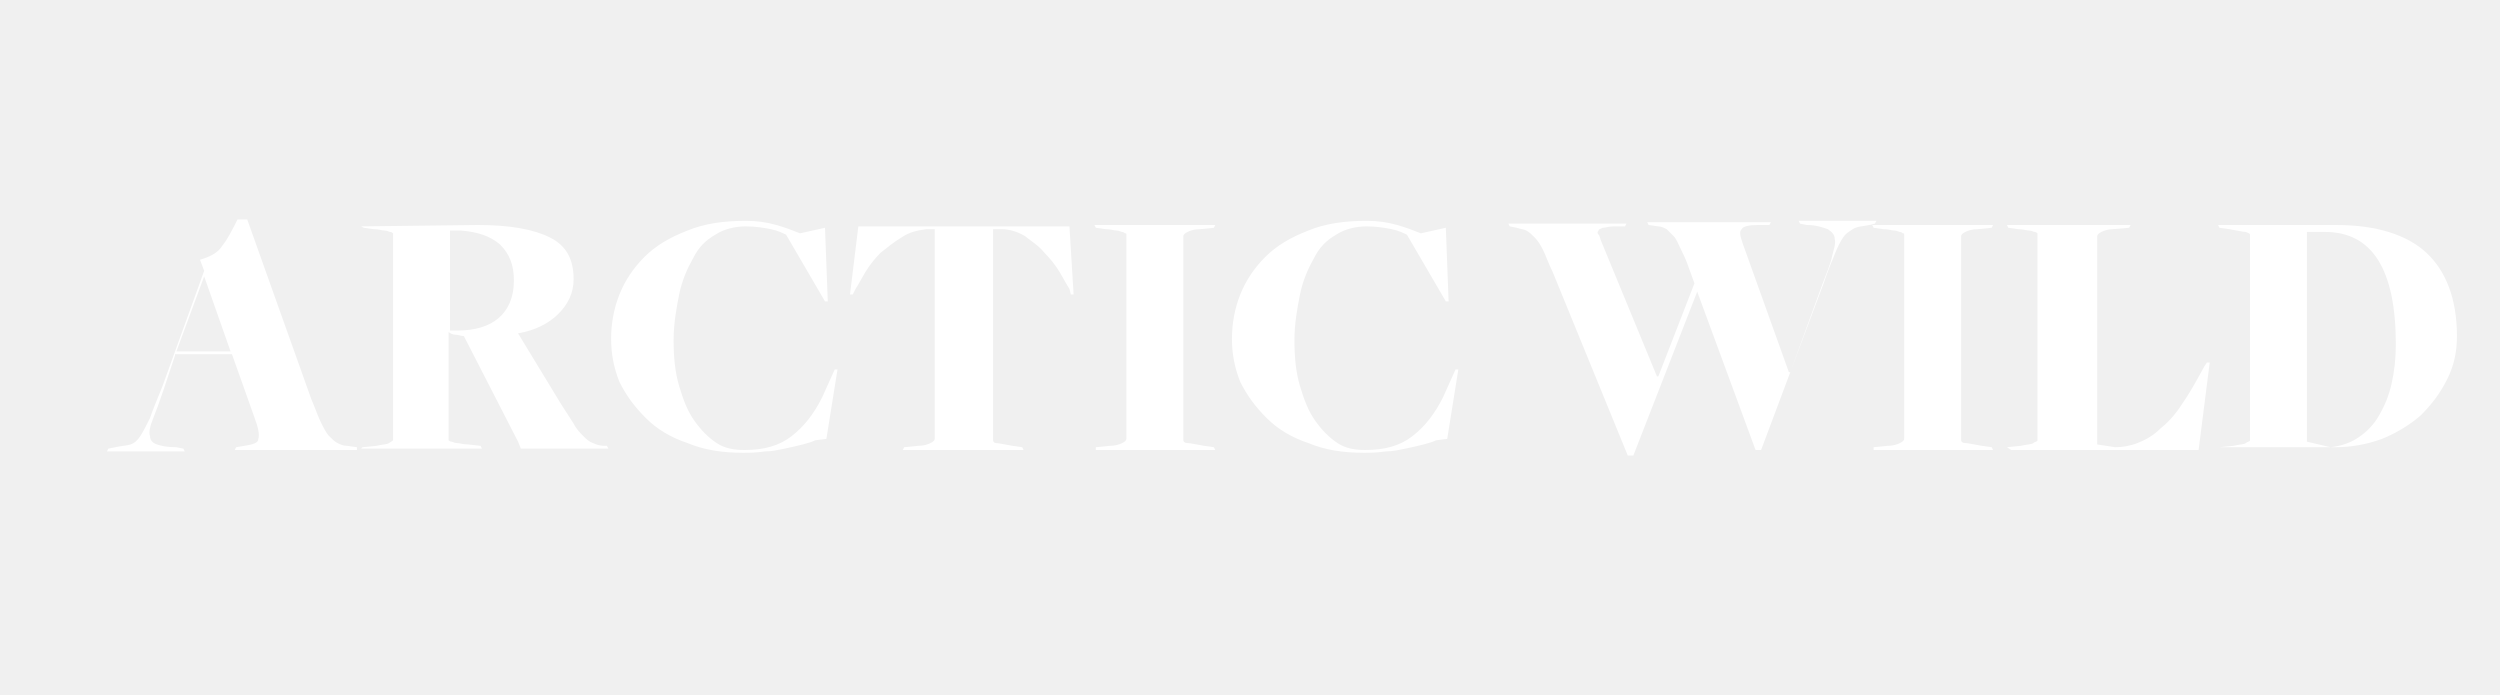
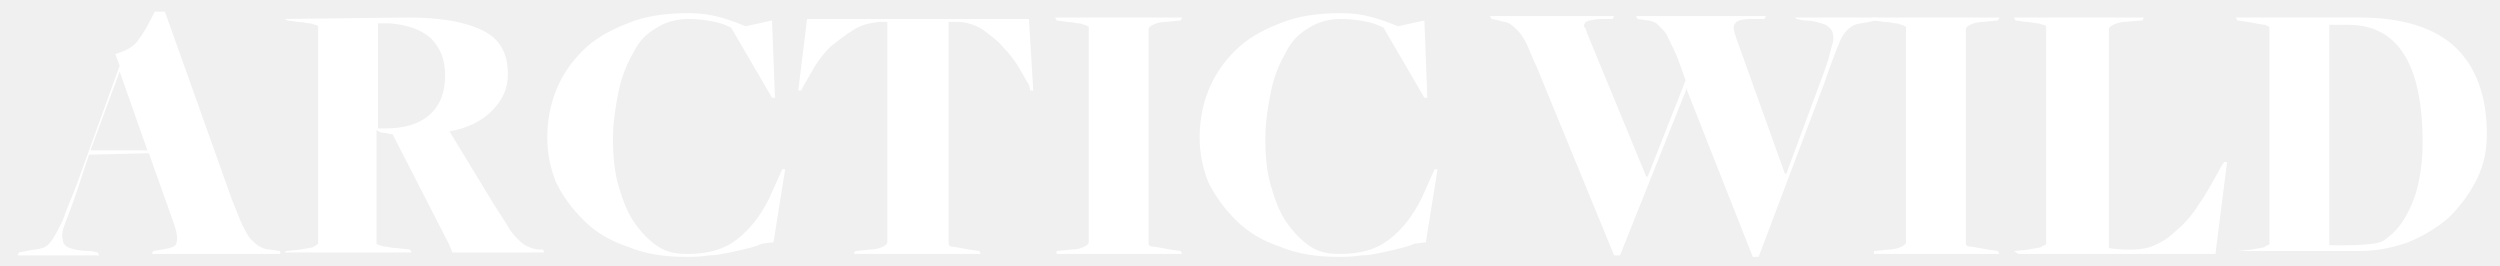
- <svg xmlns="http://www.w3.org/2000/svg" version="1.1" id="Layer_1" x="0px" y="0px" viewBox="0 0 180 50" enable-background="new 0 0 180 50" xml:space="preserve">
-   <g display="none">
-     <g display="inline">
-       <g>
-         <g>
-           <path fill="#FFFFFF" d="M8.5,26.2v0.7h3.2l4.1,7c0.5-0.1,1-0.2,1.5-0.2c0.7,0,1.3,0.2,1.9,0.3l0.2-0.3c-0.6-0.1-1-0.1-1.1-0.2      c-0.4-0.3-0.9-0.7-1.4-1.4c-0.5-0.7-1.2-1.9-1.9-3.4c-0.8-1.5-1.4-2.5-1.5-2.7c-0.6-1.1-1.2-2.2-1.8-3.6      c-0.6-1.3-1.2-2.6-1.7-3.8c-0.5-1.2-0.8-1.8-0.8-1.9l-0.6,0.1v3.6l2.8,5.8H8.5z" />
-           <path fill="#FFFFFF" d="M8.5,20.5v-3.6l-2,0.2c0.1,0.1,0.2,0.2,0.3,0.3c0.1,0.1,0.2,0.3,0.3,0.4c0,0.1,0.1,0.3,0.1,0.5      c0.1,0.4-0.1,1.3-0.4,2.6c-0.4,1.3-0.9,2.6-1.6,4c-0.5,1.4-1.1,2.4-1.3,3c-0.3,0.7-0.5,1.2-0.8,1.8c-0.3,0.5-0.6,1.3-1,1.9      c-0.4,0.7-0.8,1.5-1.4,2.3L1,34c0.2,0,0.4,0,0.5,0s0.3,0,0.3,0c0.2,0,0.3,0,0.5,0c0.3,0,0.8,0.1,1.8,0.1l0.1-0.3l0,0H4.1H4      c-0.3-0.1-0.6-0.2-0.8-0.3C3.1,33.6,3,33.4,2.9,33C3,32.9,3,32.7,3,32.6l2.4-5.8h3v-0.7H5.7L8,19.2L8.5,20.5z" />
-         </g>
-       </g>
-       <g>
-         <g>
-           <path fill="#FFFFFF" d="M27.6,25.1v1.2c0.1,0,0.1,0.1,0.2,0.1c0.3,0.1,1.1,1,2.1,2.6s1.9,2.8,2.9,3.8c0.8,0.9,1.8,1.4,2.8,1.4      c0.7,0,1.4-0.1,2.1-0.4v-0.3L37,33.6c-0.8-0.2-1.4-0.7-2.1-1.2c-0.6-0.7-1.2-1.4-1.7-2.2c-0.5-0.8-1-1.6-1.6-2.5      c-0.1-0.2-0.5-0.6-0.8-1c-0.4-0.5-0.7-0.8-0.8-1.1v-0.4c0.1-0.1,0.6-0.3,1.1-0.7c0.5-0.3,1.1-0.8,1.6-1.5      c0.5-0.6,0.7-1.4,0.7-2.2c-0.1-1.1-0.3-2-0.8-2.6c-0.5-0.5-1.2-0.9-1.9-1.1c-0.8-0.2-1.7-0.3-2.9-0.3v1.1      c2.5,0.1,3.9,1.5,3.9,4.2c0,1.3-0.4,2.1-1,2.4S29.3,25,28.5,25C28,25.1,27.8,25.1,27.6,25.1z" />
-           <path fill="#FFFFFF" d="M27.6,17.9v-1.1c-0.1,0-0.1,0-0.1,0c-0.8,0-1.4,0-1.7,0c-0.3,0-0.6,0.1-0.8,0.1      c-0.8,0.3-1.9,0.5-2.8,0.5c-0.4,0-0.9-0.1-1.5-0.2l-0.2,0.3c0.5,0.1,0.8,0.3,1,0.6c0.3,0.3,0.4,0.7,0.4,1.2c0,0.8,0,2.1,0.1,3.5      c0.1,1.5,0.1,3,0.1,4.5c0.1,1.5,0.1,2.7,0.1,3.6c0,0.7,0.1,1.4,0.1,1.9c0,0.6,0,1,0,1.3l0.2,0.1c0.5-0.1,0.9-0.1,1.3-0.1      c0.1,0,0.6,0.1,1,0.1c0.5,0.1,0.7,0.1,0.7,0.1l0.2-0.3c-0.8,0-1.3-0.7-1.4-1.8L24,26.3l0,0l0,0c0.3,0,0.7-0.1,1-0.1s0.7,0,1.2,0      c0.7,0,1.2,0.1,1.6,0.2v-1.2c-2.1,0-3.5-0.1-3.9-0.4V18L27.6,17.9h-0.2C27.4,17.9,27.5,17.9,27.6,17.9z" />
-         </g>
-       </g>
-       <path fill="#FFFFFF" d="M42.2,19.4l0.8-0.6c1.6-1.2,3.7-1.8,6.5-1.8c1,0,2,0.1,3.1,0.2c1,0.2,1.9,0.2,2.5,0.3l0.1,0.3    c-0.5,1-0.8,1.8-0.8,2.5L54,20.5c0-0.1-0.1-0.3-0.2-0.7c-0.1-0.3-0.2-0.5-0.4-0.7c-0.3-0.3-1-0.6-2.2-0.8C50,18.1,48.8,18,47.6,18    c-0.9,0-1.9,0.1-2.6,0.3c-0.8,0.2-1.4,0.5-2,1c-0.5,0.5-1,1.2-1.3,2c-0.3,0.9-0.5,2.1-0.5,3.6c0,2.1,0.4,3.7,1.1,4.8    c0.7,1.1,1.7,2,3,2.4c1.2,0.4,2.7,0.7,4.2,0.7c1.2,0.1,2.3-0.1,3.2-0.4c0.8-0.3,1.6-0.7,2.2-1.1c0.6-0.4,0.8-0.7,0.7-0.7l0.3,0.2    c-0.1,0.1-0.3,0.3-0.7,0.7c-0.4,0.4-0.9,0.9-1.6,1.3c-0.6,0.5-1.4,0.8-2.4,1.2c-0.9,0.3-1.9,0.4-3,0.4c-2.4-0.1-4.2-0.5-5.5-1.3    c-1.2-0.7-2.1-1.8-2.6-2.9c-0.4-1.2-0.7-2.8-0.8-4.8c-0.1-1.1,0.2-2.1,0.7-3.1C40.5,21.1,41.2,20.1,42.2,19.4L42.2,19.4z" />
-       <path fill="#FFFFFF" d="M57.4,19.7l-0.2-0.1c0.4-0.8,0.7-1.7,0.7-2.5c1.3,0.1,3.5,0.2,6.2,0.2c3.4,0,6.6-0.1,9.7-0.2l0.1,0.2    c-0.4,0.8-0.7,1.6-0.7,2H73c0-0.6-0.2-1-0.6-1.1c-0.1,0-0.7-0.1-1.8-0.1C69.5,18,68.5,18,67.8,18c-1.1,0-1.8,0-1.8,0.1l0.2,12.8    c0,0.8,0.1,1.5,0.3,2c0.2,0.5,0.6,0.8,1.2,0.9L67.5,34c-0.6,0-1.4,0-2.1,0h-0.8l-0.1-0.2c0-1.9,0.1-4.6,0.1-7.8    c0-2.2-0.1-4.7-0.2-7.6c-0.2,0-0.5-0.1-0.8-0.1s-0.9,0-1.9,0c-1.4,0-2.4,0.1-3.2,0.2c-0.2,0.1-0.4,0.2-0.5,0.3    C57.9,19,57.7,19.3,57.4,19.7z" />
-       <path fill="#FFFFFF" d="M76.4,17.3l0.1-0.3c0.4,0,0.7,0,0.8,0c0.3-0.1,0.6-0.1,1-0.1c0.5,0,0.8-0.1,1.2-0.1l0.3,0.3    c0,2.5,0,4.4-0.1,5.6c0.1,0.6,0.1,1.6,0.1,3c0.1,1.8,0.1,4.1,0.1,6.8c0,0.4,0.2,0.8,0.5,1c0.3,0.3,0.7,0.4,1.2,0.4L81.2,34    c-0.3,0-0.7-0.1-1-0.1c-0.5-0.1-0.8-0.2-0.9-0.2c-0.3,0-0.7,0.2-1.3,0.3l-0.1-0.2V20C77.9,18.3,77.4,17.5,76.4,17.3z" />
-       <path fill="#FFFFFF" d="M86.6,19.4l0.8-0.6c1.6-1.2,3.7-1.8,6.5-1.8c1,0,2,0.1,3.1,0.2c1,0.2,1.9,0.2,2.5,0.3l0.1,0.3    c-0.5,1-0.8,1.8-0.8,2.5l-0.3,0.3c0-0.1-0.1-0.3-0.2-0.7c-0.1-0.3-0.2-0.5-0.4-0.7c-0.3-0.3-1-0.6-2.2-0.8s-2.4-0.3-3.6-0.3    c-0.9,0-1.9,0.1-2.6,0.3c-0.8,0.2-1.4,0.5-2,1c-0.5,0.5-1,1.2-1.3,2c-0.3,0.9-0.5,2.1-0.5,3.6c0,2.1,0.4,3.7,1.1,4.8    c0.7,1.1,1.7,2,3,2.4c1.2,0.4,2.7,0.7,4.2,0.7c1.2,0.1,2.3-0.1,3.2-0.4c0.8-0.3,1.6-0.7,2.2-1.1s0.8-0.7,0.7-0.7l0.3,0.2    c-0.1,0.1-0.3,0.3-0.7,0.7c-0.4,0.4-0.9,0.9-1.6,1.3c-0.6,0.5-1.4,0.8-2.4,1.2c-0.9,0.3-1.9,0.4-3,0.4c-2.4-0.1-4.2-0.5-5.5-1.3    c-1.2-0.7-2.1-1.8-2.6-2.9c-0.4-1.2-0.7-2.8-0.8-4.8c-0.1-1.1,0.2-2.1,0.7-3.1C84.9,21.1,85.6,20.1,86.6,19.4L86.6,19.4z" />
-     </g>
-     <g display="inline">
-       <path fill="#FFFFFF" d="M124.3,20.1L124.3,20.1c-0.2,0.4-0.3,0.9-0.5,1.5s-0.4,1.2-0.6,1.6s-0.5,1.3-1,2.3    c-2.5,5.6-3.9,8.5-3.9,8.6l-0.3,0.2c-0.1-0.6-0.5-1.6-1-3.2s-1.3-3.6-2.4-5.9c-0.8-1.9-1.6-3.7-2.4-5.2s-1.2-2.4-1.4-2.5    c-0.1-0.1-0.3-0.2-0.7-0.3l0.2-0.3c0.3,0,0.7,0.1,1,0.1s0.5-0.1,0.7-0.1s0.4-0.1,0.8-0.2c1.2,2.4,2.4,4.9,3.4,7.5    c1.1,2.6,2,5.1,2.7,7.5l2.9-6.5c1-2.2,1.6-4.4,1.8-6.4c0.1-0.4,0-0.8-0.1-1s-0.3-0.4-0.5-0.4c-0.2-0.1-0.3-0.2-0.3-0.2V17    c0.3,0.1,0.8,0.1,1.2,0.1c0.4,0,0.8-0.1,1.2-0.1c1.1,2.6,2.2,5.2,3.1,7.7c0.9,2.5,1.8,5,2.6,7.4l3.2-6.7c0.4-0.8,0.8-1.9,1.3-3.4    s0.7-2.5,0.7-3.1c0-0.3-0.1-0.6-0.1-0.8c-0.1-0.2-0.2-0.4-0.3-0.5c-0.1-0.1-0.3-0.2-0.3-0.2c-0.1-0.1-0.2-0.1-0.3-0.1l0.1-0.3    c1,0,2-0.1,2.8-0.2l0.1,0.4c-0.7,2.2-1.2,3.8-1.5,4.8c-0.3,0.9-0.9,2.2-1.8,3.7c-1.8,3.4-3,5.7-3.7,7c-0.6,1.3-1,2-1,2.1l-0.3-0.2    c-0.2-0.8-0.5-1.6-0.7-2.5c-0.3-0.9-0.5-1.9-0.8-2.7c-0.3-0.9-0.9-2.2-1.6-3.9c-0.2-0.5-0.4-1-0.5-1.3s-0.3-0.7-0.4-1    s-0.3-0.8-0.6-1.4C124.7,21,124.5,20.5,124.3,20.1z" />
-       <path fill="#FFFFFF" d="M139.9,17.1l0.1-0.3c0.4,0,0.7,0.1,0.8,0.1c0.2,0,0.6-0.1,1-0.1s0.8-0.1,1.2-0.2l0.3,0.2    c0,2.5,0,4.3-0.1,5.5c0,0.6,0.1,1.6,0.1,2.9c0.1,1.8,0.1,4.1,0.1,6.6c0,0.4,0.2,0.7,0.5,1s0.7,0.4,1.1,0.4l-0.3,0.3    c-0.3,0-0.6-0.1-1-0.2c-0.4-0.1-0.8-0.1-0.9-0.1c-0.2,0-0.6,0.1-1.2,0.3l-0.2-0.2V19.6C141.4,18,140.9,17.2,139.9,17.1z" />
-       <path fill="#FFFFFF" d="M147.3,17l0.1-0.3c0.3,0.1,0.6,0.2,1.1,0.3c0.6,0,1.3-0.2,2-0.5l0.2,0.1c0,1.8,0,3.1,0,4s0.1,2.1,0.1,3.6    s0.1,3,0.1,4.3c0.1,1.4,0.1,2.7,0.2,3.9c1.6,0.2,3,0.4,4.1,0.4c1.4,0,2.9-0.3,4.3-0.7c0.1,0,0.3-0.1,0.3-0.2    c0.1-0.1,0.2-0.3,0.2-0.4c0.1-0.2,0.1-0.4,0.2-0.4l0.2-0.2l-0.6,2.6h-10.6l-0.4-13.9C148.8,18.2,148.3,17.4,147.3,17L147.3,17z" />
-       <g>
-         <g>
-           <path fill="#FFFFFF" d="M171.4,32.4v1.3c1.1-0.1,2.1-0.3,3-0.8l1.3-0.7c0.9-0.4,1.6-1,2.2-1.6c0.6-0.6,1.1-1.4,1.4-2.3      c0.3-0.9,0.4-2.1,0.4-3.5c0-1.9-0.4-3.4-1.1-4.6c-0.7-1.2-1.6-2-2.8-2.6c-1.2-0.5-2.5-0.8-4.1-0.8h-0.3V18      c1.9,0.1,3.4,0.7,4.6,1.7c1.2,1.1,1.8,3,1.8,5.6c0,1.9-0.2,3.5-0.7,4.5c-0.4,1-1,1.8-1.9,2.1c-0.8,0.3-1.8,0.5-3,0.4L171.4,32.4      z" />
-           <path fill="#FFFFFF" d="M171.4,18v-1.2H167c-1,0.3-2.2,0.6-3.5,0.6c-0.5-0.1-1.1-0.1-1.7-0.2l-0.2,0.2l0,0      c0.5,0,0.9,0.2,1.1,0.3c0.2,0.2,0.4,0.4,0.5,0.7c0.1,0.3,0.1,0.7,0.1,1.1V33l0.4,0.3c0.8,0,1.9,0.1,3.5,0.1      c1.5,0.1,2.7,0.1,3.5,0.1c0.2,0,0.5,0,0.8,0v-1.3l-6.4-0.3V18h5.9C171.1,18,171.2,18,171.4,18z" />
-         </g>
-       </g>
-     </g>
-   </g>
-   <g>
-     <path fill="#FFFFFF" d="M12.6,25.6l-0.8,2.4c-0.3,0.9-0.6,1.7-0.8,2.2c-0.2,0.5-0.3,0.9-0.2,1.2c0,0.3,0.2,0.5,0.5,0.6   c0.3,0.1,0.7,0.2,1.4,0.2l0.5,0.1l0.1,0.2H7.7l0.1-0.2l0.5-0.1c0.4-0.1,0.8-0.1,1.1-0.2s0.5-0.3,0.7-0.6c0.2-0.3,0.4-0.7,0.7-1.3   c0.2-0.6,0.5-1.3,0.9-2.3l3-8.3l-0.3-0.8c0.7-0.2,1.3-0.5,1.6-1c0.4-0.5,0.7-1.1,1.1-1.9h0.7l4.6,12.9c0.3,0.7,0.5,1.3,0.7,1.7   c0.2,0.4,0.4,0.8,0.6,1c0.2,0.2,0.4,0.4,0.6,0.5s0.4,0.2,0.7,0.2l0.7,0.1l0,0.2h-8.8l0.1-0.2l0.6-0.1c0.6-0.1,1-0.2,1-0.5   c0.1-0.3,0-0.8-0.3-1.6l-1.6-4.5H12.6z M16.6,25.3l-1.9-5.4h0l-2,5.4H16.6z" />
-     <path fill="#FFFFFF" d="M26.1,32.2l1-0.1c0.4-0.1,0.8-0.1,0.9-0.2c0.2-0.1,0.3-0.2,0.3-0.2V16.9c0-0.1,0-0.1,0-0.1   c0,0-0.1-0.1-0.2-0.1c-0.1,0-0.2-0.1-0.4-0.1c-0.2,0-0.4-0.1-0.8-0.1l-0.7-0.1L26,16.3l8.4-0.1c2.3,0,4,0.3,5.2,0.9   c1.2,0.6,1.7,1.6,1.7,3c0,1-0.4,1.8-1.1,2.5c-0.7,0.7-1.7,1.2-2.9,1.4l3.1,5.1c0.4,0.6,0.7,1.1,0.9,1.4c0.2,0.4,0.5,0.7,0.7,0.9   s0.4,0.4,0.7,0.5c0.2,0.1,0.5,0.2,0.8,0.2l0.2,0l0.1,0.2h-6.3l-0.2-0.5l-3.9-7.6c-0.2,0-0.4-0.1-0.6-0.1c-0.2,0-0.4-0.1-0.5-0.2   v7.7c0,0.1,0,0.1,0,0.1c0,0,0.1,0.1,0.2,0.1c0.1,0,0.2,0.1,0.4,0.1c0.2,0,0.4,0.1,0.8,0.1l0.9,0.1l0.1,0.2H26L26.1,32.2z    M32.9,23.8c1.3,0,2.3-0.3,3-0.9c0.7-0.6,1.1-1.5,1.1-2.7c0-1.1-0.3-1.9-1-2.6c-0.7-0.6-1.6-0.9-2.8-1h-0.8v7.2c0.1,0,0.1,0,0.2,0   C32.7,23.8,32.8,23.8,32.9,23.8z" />
-     <path fill="#FFFFFF" d="M53.5,32.6c-1.5,0-2.8-0.2-4-0.7c-1.2-0.4-2.2-1-3-1.8s-1.4-1.6-1.9-2.6c-0.4-1-0.6-2-0.6-3.1   c0-1.1,0.2-2.2,0.6-3.2s1-1.9,1.8-2.7c0.8-0.8,1.8-1.4,3.1-1.9c1.2-0.5,2.6-0.7,4.2-0.7c0.8,0,1.5,0.1,2.2,0.3   c0.7,0.2,1.2,0.4,1.7,0.6l1.8-0.4l0.2,5.3h-0.2l-2.8-4.8c-0.2-0.1-0.6-0.3-1.1-0.4c-0.5-0.1-1.1-0.2-1.8-0.2   c-0.8,0-1.6,0.2-2.2,0.6c-0.7,0.4-1.2,0.9-1.6,1.7c-0.4,0.7-0.8,1.6-1,2.6c-0.2,1-0.4,2.1-0.4,3.3c0,1.2,0.1,2.3,0.4,3.3   c0.3,1,0.6,1.8,1.1,2.5c0.5,0.7,1,1.2,1.6,1.6s1.3,0.5,2,0.5c1.4,0,2.5-0.3,3.4-1c0.9-0.7,1.6-1.6,2.2-2.8l0.9-2h0.2l-0.8,5   l-0.8,0.1c-0.2,0.1-0.5,0.2-0.9,0.3s-0.8,0.2-1.3,0.3c-0.5,0.1-0.9,0.2-1.4,0.2C54.4,32.6,54,32.6,53.5,32.6z" />
-     <path fill="#FFFFFF" d="M65.1,32.2l1-0.1c0.4,0,0.7-0.1,0.9-0.2c0.2-0.1,0.3-0.2,0.3-0.3V16.5h-0.6c-0.7,0.1-1.2,0.2-1.8,0.6   c-0.5,0.3-1,0.7-1.5,1.1c-0.4,0.4-0.8,0.9-1.1,1.4c-0.3,0.5-0.5,0.9-0.7,1.2l-0.2,0.4h-0.2l0.6-4.9H77l0.3,4.9h-0.2L77,20.8   c-0.2-0.3-0.4-0.7-0.7-1.2c-0.3-0.5-0.7-1-1.1-1.4c-0.4-0.5-0.9-0.8-1.4-1.2c-0.5-0.3-1.1-0.5-1.7-0.5h-0.6v15.2   c0,0.1,0.1,0.2,0.2,0.2c0.2,0,0.6,0.1,1.2,0.2l0.7,0.1l0.1,0.2H65L65.1,32.2z" />
-     <path fill="#FFFFFF" d="M78.9,32.2l1-0.1c0.4,0,0.7-0.1,0.9-0.2c0.2-0.1,0.3-0.2,0.3-0.3V16.9c0-0.1,0-0.1-0.1-0.1   c0,0-0.1-0.1-0.2-0.1c-0.1,0-0.2-0.1-0.4-0.1c-0.2,0-0.4-0.1-0.8-0.1l-0.7-0.1l-0.1-0.2h8.7l-0.1,0.2l-1,0.1   c-0.4,0-0.7,0.1-0.9,0.2c-0.2,0.1-0.3,0.2-0.3,0.3v14.7c0,0.1,0.1,0.2,0.3,0.2c0.2,0,0.6,0.1,1.2,0.2l0.7,0.1l0.1,0.2h-8.6   L78.9,32.2z" />
-     <path fill="#FFFFFF" d="M98.2,32.6c-1.5,0-2.8-0.2-4-0.7c-1.2-0.4-2.2-1-3-1.8s-1.4-1.6-1.9-2.6c-0.4-1-0.6-2-0.6-3.1   c0-1.1,0.2-2.2,0.6-3.2s1-1.9,1.8-2.7c0.8-0.8,1.8-1.4,3.1-1.9c1.2-0.5,2.6-0.7,4.2-0.7c0.8,0,1.5,0.1,2.2,0.3   c0.7,0.2,1.2,0.4,1.7,0.6l1.8-0.4l0.2,5.3h-0.2l-2.8-4.8c-0.2-0.1-0.6-0.3-1.1-0.4c-0.5-0.1-1.1-0.2-1.8-0.2   c-0.8,0-1.6,0.2-2.2,0.6c-0.7,0.4-1.2,0.9-1.6,1.7c-0.4,0.7-0.8,1.6-1,2.6c-0.2,1-0.4,2.1-0.4,3.3c0,1.2,0.1,2.3,0.4,3.3   c0.3,1,0.6,1.8,1.1,2.5c0.5,0.7,1,1.2,1.6,1.6s1.3,0.5,2,0.5c1.4,0,2.5-0.3,3.4-1c0.9-0.7,1.6-1.6,2.2-2.8l0.9-2h0.2l-0.8,5   l-0.8,0.1c-0.2,0.1-0.5,0.2-0.9,0.3s-0.8,0.2-1.3,0.3s-0.9,0.2-1.4,0.2C99.1,32.6,98.6,32.6,98.2,32.6z" />
-     <path fill="#FFFFFF" d="M111.8,19.6c-0.3-0.6-0.5-1.2-0.7-1.6c-0.2-0.4-0.4-0.7-0.6-0.9c-0.2-0.2-0.4-0.4-0.6-0.5   c-0.2-0.1-0.4-0.1-0.7-0.2l-0.5-0.1l-0.1-0.2h8.5l-0.1,0.2l-0.8,0c-0.4,0-0.6,0.1-0.8,0.1c-0.2,0.1-0.3,0.1-0.3,0.2   c-0.1,0.1-0.1,0.2,0,0.3s0.1,0.3,0.2,0.5l4,9.7h0.1l2.6-6.7l-0.4-1.1c-0.2-0.6-0.4-1-0.6-1.4s-0.3-0.7-0.5-0.9   c-0.2-0.2-0.4-0.4-0.5-0.5c-0.2-0.1-0.4-0.2-0.6-0.2l-0.7-0.1l-0.1-0.2h8.9l-0.1,0.2l-0.8,0c-0.7,0-1.1,0.1-1.2,0.3   c-0.2,0.2-0.1,0.5,0.1,1.1l3.3,9.2h0.1l2.3-6.3c0.3-0.8,0.6-1.5,0.7-2s0.3-0.9,0.2-1.3c0-0.3-0.2-0.5-0.5-0.7   c-0.3-0.1-0.8-0.3-1.5-0.3l-0.5-0.1l-0.1-0.2h5.6l-0.1,0.2l-0.4,0.1c-0.5,0.1-0.9,0.1-1.2,0.3s-0.5,0.3-0.7,0.6   c-0.2,0.3-0.4,0.7-0.6,1.2c-0.2,0.5-0.5,1.2-0.8,2.1l-4.5,12h-0.4L122.2,21h0l-4.6,11.8h-0.4L111.8,19.6z" />
-     <path fill="#FFFFFF" d="M134.9,32.2l1-0.1c0.4,0,0.7-0.1,0.9-0.2c0.2-0.1,0.3-0.2,0.3-0.3V16.9c0-0.1,0-0.1-0.1-0.1   c0,0-0.1-0.1-0.2-0.1c-0.1,0-0.2-0.1-0.4-0.1s-0.4-0.1-0.8-0.1l-0.7-0.1l-0.1-0.2h8.7l-0.1,0.2l-1,0.1c-0.4,0-0.7,0.1-0.9,0.2   c-0.2,0.1-0.3,0.2-0.3,0.3v14.7c0,0.1,0.1,0.2,0.3,0.2c0.2,0,0.6,0.1,1.2,0.2l0.7,0.1l0.1,0.2h-8.6L134.9,32.2z" />
-     <path fill="#FFFFFF" d="M144.5,32.2l1-0.1c0.4-0.1,0.8-0.1,0.9-0.2s0.3-0.1,0.3-0.2V16.9c0-0.1,0-0.1,0-0.1c0,0-0.1-0.1-0.2-0.1   c-0.1,0-0.2-0.1-0.4-0.1c-0.2,0-0.4-0.1-0.8-0.1l-0.7-0.1l-0.1-0.2h8.9l-0.1,0.2l-1.2,0.1c-0.3,0-0.6,0.1-0.8,0.2   c-0.2,0.1-0.3,0.2-0.3,0.3v15l1.3,0.2c0.5,0,1.1-0.1,1.6-0.3c0.5-0.2,1.1-0.5,1.6-1c0.5-0.4,1.1-1,1.6-1.8c0.5-0.7,1-1.6,1.6-2.7   l0.2-0.3h0.2l-0.8,6.3h-13.5L144.5,32.2z" />
-     <path fill="#FFFFFF" d="M159.8,32.2l1-0.1c0.4-0.1,0.8-0.1,0.9-0.2s0.3-0.1,0.3-0.2V16.9c0-0.1-0.1-0.1-0.3-0.2   c-0.2,0-0.6-0.1-1.2-0.2l-0.7-0.1l-0.1-0.2h4.4c0.5,0,1.1,0,1.6,0c0.5,0,1,0,1.4,0c0.4,0,0.7,0,0.9,0s0.3,0,0.2,0   c2.9,0,5.1,0.7,6.5,2s2.2,3.3,2.2,6c0,1.1-0.2,2.1-0.7,3.1c-0.5,1-1.1,1.8-1.9,2.6c-0.8,0.7-1.8,1.3-2.8,1.7   c-1.1,0.4-2.2,0.6-3.4,0.6h-8.4L159.8,32.2z M169.8,31.5c0.6-0.4,1.1-0.9,1.5-1.6c0.4-0.7,0.7-1.4,0.9-2.3c0.2-0.9,0.3-1.8,0.3-2.8   c0-5.4-1.7-8.1-5.1-8.1h-1.3v15.1l1.7,0.4C168.6,32.1,169.2,31.9,169.8,31.5z" />
-   </g>
+ <svg xmlns="http://www.w3.org/2000/svg" version="1.1" id="Layer_1" x="0px" y="0px" viewBox="0 0 171.3 18.2" style="enable-background:new 0 0 171.3 18.2;" xml:space="preserve">
+   <style type="text/css">
+ 	.st0{fill:#FFFFFF;}
+ </style>
+   <path class="st0" d="M6.1,10.6L5.3,13c-0.3,0.9-0.6,1.7-0.8,2.2s-0.3,0.9-0.2,1.2c0,0.3,0.2,0.5,0.5,0.6s0.7,0.2,1.4,0.2l0.5,0.1  l0.1,0.2H1.2l0.1-0.2l0.5-0.1c0.4-0.1,0.8-0.1,1.1-0.2s0.5-0.3,0.7-0.6c0.2-0.3,0.4-0.7,0.7-1.3c0.2-0.6,0.5-1.3,0.9-2.3l3-8.3  L7.9,3.7c0.7-0.2,1.3-0.5,1.6-1c0.4-0.5,0.7-1.1,1.1-1.9h0.7l4.6,12.9c0.3,0.7,0.5,1.3,0.7,1.7c0.2,0.4,0.4,0.8,0.6,1  s0.4,0.4,0.6,0.5c0.2,0.1,0.4,0.2,0.7,0.2l0.7,0.1v0.2h-8.8l0.1-0.2l0.6-0.1c0.6-0.1,1-0.2,1-0.5c0.1-0.3,0-0.8-0.3-1.6l-1.6-4.5  L6.1,10.6L6.1,10.6z M10.1,10.3L8.2,4.9l0,0l-2,5.4H10.1z" />
+   <path class="st0" d="M19.6,17.2l1-0.1c0.4-0.1,0.8-0.1,0.9-0.2c0.2-0.1,0.3-0.2,0.3-0.2V1.9c0-0.1,0-0.1,0-0.1s-0.1-0.1-0.2-0.1  s-0.2-0.1-0.4-0.1c-0.2,0-0.4-0.1-0.8-0.1l-0.7-0.1l-0.2-0.1l8.4-0.1c2.3,0,4,0.3,5.2,0.9s1.7,1.6,1.7,3c0,1-0.4,1.8-1.1,2.5  C33,8.3,32,8.8,30.8,9l3.1,5.1c0.4,0.6,0.7,1.1,0.9,1.4c0.2,0.4,0.5,0.7,0.7,0.9s0.4,0.4,0.7,0.5c0.2,0.1,0.5,0.2,0.8,0.2h0.2  l0.1,0.2H31l-0.2-0.5l-3.9-7.6c-0.2,0-0.4-0.1-0.6-0.1c-0.2,0-0.4-0.1-0.5-0.2v7.7c0,0.1,0,0.1,0,0.1s0.1,0.1,0.2,0.1  c0.1,0,0.2,0.1,0.4,0.1s0.4,0.1,0.8,0.1l0.9,0.1l0.1,0.2h-8.7L19.6,17.2z M26.4,8.8c1.3,0,2.3-0.3,3-0.9s1.1-1.5,1.1-2.7  c0-1.1-0.3-1.9-1-2.6c-0.7-0.6-1.6-0.9-2.8-1h-0.8v7.2c0.1,0,0.1,0,0.2,0C26.2,8.8,26.3,8.8,26.4,8.8z" />
+   <path class="st0" d="M47,17.6c-1.5,0-2.8-0.2-4-0.7c-1.2-0.4-2.2-1-3-1.8s-1.4-1.6-1.9-2.6c-0.4-1-0.6-2-0.6-3.1s0.2-2.2,0.6-3.2  s1-1.9,1.8-2.7c0.8-0.8,1.8-1.4,3.1-1.9c1.2-0.5,2.6-0.7,4.2-0.7c0.8,0,1.5,0.1,2.2,0.3c0.7,0.2,1.2,0.4,1.7,0.6l1.8-0.4l0.2,5.3  h-0.2l-2.8-4.8c-0.2-0.1-0.6-0.3-1.1-0.4s-1.1-0.2-1.8-0.2c-0.8,0-1.6,0.2-2.2,0.6c-0.7,0.4-1.2,0.9-1.6,1.7c-0.4,0.7-0.8,1.6-1,2.6  S42,8.3,42,9.5c0,1.2,0.1,2.3,0.4,3.3c0.3,1,0.6,1.8,1.1,2.5s1,1.2,1.6,1.6c0.6,0.4,1.3,0.5,2,0.5c1.4,0,2.5-0.3,3.4-1  s1.6-1.6,2.2-2.8l0.9-2h0.2l-0.8,5l-0.8,0.1c-0.2,0.1-0.5,0.2-0.9,0.3c-0.4,0.1-0.8,0.2-1.3,0.3c-0.5,0.1-0.9,0.2-1.4,0.2  C47.9,17.6,47.5,17.6,47,17.6z" />
+   <path class="st0" d="M58.6,17.2l1-0.1c0.4,0,0.7-0.1,0.9-0.2c0.2-0.1,0.3-0.2,0.3-0.3V1.5h-0.6c-0.7,0.1-1.2,0.2-1.8,0.6  c-0.5,0.3-1,0.7-1.5,1.1c-0.4,0.4-0.8,0.9-1.1,1.4s-0.5,0.9-0.7,1.2l-0.2,0.4h-0.2l0.6-4.9h15.2l0.3,4.9h-0.2l-0.1-0.4  c-0.2-0.3-0.4-0.7-0.7-1.2c-0.3-0.5-0.7-1-1.1-1.4c-0.4-0.5-0.9-0.8-1.4-1.2c-0.5-0.3-1.1-0.5-1.7-0.5H65v15.2  c0,0.1,0.1,0.2,0.2,0.2c0.2,0,0.6,0.1,1.2,0.2l0.7,0.1l0.1,0.2h-8.7L58.6,17.2z" />
+   <path class="st0" d="M72.4,17.2l1-0.1c0.4,0,0.7-0.1,0.9-0.2c0.2-0.1,0.3-0.2,0.3-0.3V1.9c0-0.1,0-0.1-0.1-0.1c0,0-0.1-0.1-0.2-0.1  s-0.2-0.1-0.4-0.1c-0.2,0-0.4-0.1-0.8-0.1l-0.7-0.1l-0.1-0.2H81l-0.1,0.2l-1,0.1c-0.4,0-0.7,0.1-0.9,0.2c-0.2,0.1-0.3,0.2-0.3,0.3  v14.7c0,0.1,0.1,0.2,0.3,0.2c0.2,0,0.6,0.1,1.2,0.2l0.7,0.1l0.1,0.2h-8.6V17.2z" />
+   <path class="st0" d="M91.7,17.6c-1.5,0-2.8-0.2-4-0.7c-1.2-0.4-2.2-1-3-1.8s-1.4-1.6-1.9-2.6c-0.4-1-0.6-2-0.6-3.1s0.2-2.2,0.6-3.2  s1-1.9,1.8-2.7c0.8-0.8,1.8-1.4,3.1-1.9c1.2-0.5,2.6-0.7,4.2-0.7c0.8,0,1.5,0.1,2.2,0.3c0.7,0.2,1.2,0.4,1.7,0.6l1.8-0.4l0.2,5.3  h-0.2l-2.8-4.8c-0.2-0.1-0.6-0.3-1.1-0.4s-1.1-0.2-1.8-0.2c-0.8,0-1.6,0.2-2.2,0.6c-0.7,0.4-1.2,0.9-1.6,1.7c-0.4,0.7-0.8,1.6-1,2.6  s-0.4,2.1-0.4,3.3c0,1.2,0.1,2.3,0.4,3.3s0.6,1.8,1.1,2.5s1,1.2,1.6,1.6c0.6,0.4,1.3,0.5,2,0.5c1.4,0,2.5-0.3,3.4-1s1.6-1.6,2.2-2.8  l0.9-2h0.2l-0.8,5l-0.8,0.1c-0.2,0.1-0.5,0.2-0.9,0.3c-0.4,0.1-0.8,0.2-1.3,0.3s-0.9,0.2-1.4,0.2C92.6,17.6,92.1,17.6,91.7,17.6z" />
+   <path class="st0" d="M105.3,4.6C105,4,104.8,3.4,104.6,3s-0.4-0.7-0.6-0.9c-0.2-0.2-0.4-0.4-0.6-0.5s-0.4-0.1-0.7-0.2l-0.5-0.1  l-0.1-0.2h8.5l-0.1,0.2h-0.8c-0.4,0-0.6,0.1-0.8,0.1c-0.2,0.1-0.3,0.1-0.3,0.2c-0.1,0.1-0.1,0.2,0,0.3s0.1,0.3,0.2,0.5l4,9.7h0.1  l2.6-6.6l-0.4-1.1c-0.2-0.6-0.4-1-0.6-1.4s-0.3-0.7-0.5-0.9c-0.2-0.2-0.4-0.4-0.5-0.5c-0.2-0.1-0.4-0.2-0.6-0.2l-0.7-0.1l-0.1-0.2  h8.9l-0.1,0.2h-0.8c-0.7,0-1.1,0.1-1.2,0.3c-0.2,0.2-0.1,0.5,0.1,1.1l3.3,9.2h0.1l2.3-6.2c0.3-0.8,0.6-1.6,0.7-2.1s0.3-0.8,0.2-1.2  c0-0.3-0.2-0.5-0.5-0.7c-0.3-0.1-0.8-0.3-1.5-0.3l-0.5-0.1L123,1.2h5.6l-0.1,0.2l-0.4,0.1c-0.5,0.1-0.9,0.1-1.2,0.3  s-0.4,0.3-0.6,0.6c-0.2,0.3-0.3,0.6-0.5,1.1c-0.2,0.5-0.5,1.3-0.8,2.2l-4.5,11.9h-0.4l-4.5-11.4V6l-4.6,11.5h-0.4L105.3,4.6z" />
+   <path class="st0" d="M128.4,17.2l1-0.1c0.4,0,0.7-0.1,0.9-0.2c0.2-0.1,0.3-0.2,0.3-0.3V1.9c0-0.1,0-0.1-0.1-0.1c0,0-0.1-0.1-0.2-0.1  c-0.1,0-0.2-0.1-0.4-0.1s-0.4-0.1-0.8-0.1l-0.7-0.1l-0.1-0.2h8.7l-0.1,0.2l-1,0.1c-0.4,0-0.7,0.1-0.9,0.2s-0.3,0.2-0.3,0.3v14.7  c0,0.1,0.1,0.2,0.3,0.2s0.6,0.1,1.2,0.2l0.7,0.1l0.1,0.2h-8.6L128.4,17.2z" />
+   <path class="st0" d="M138,17.2l1-0.1c0.4-0.1,0.8-0.1,0.9-0.2s0.3-0.1,0.3-0.2V1.9c0-0.1,0-0.1,0-0.1s-0.1-0.1-0.2-0.1  c-0.1,0-0.2-0.1-0.4-0.1s-0.4-0.1-0.8-0.1l-0.7-0.1L138,1.2h8.9l-0.1,0.2l-1.2,0.1c-0.3,0-0.6,0.1-0.8,0.2s-0.3,0.2-0.3,0.3v15  c0,0,1.8,0.3,2.9-0.1c0.5-0.2,1.1-0.5,1.6-1c0.5-0.4,1.1-1,1.6-1.8c0.5-0.7,1-1.6,1.6-2.7l0.2-0.3h0.2l-0.8,6.3h-13.5L138,17.2z" />
+   <path class="st0" d="M153.3,17.2l1-0.1c0.4-0.1,0.8-0.1,0.9-0.2s0.3-0.1,0.3-0.2V1.9c0-0.1-0.1-0.1-0.3-0.2c-0.2,0-0.6-0.1-1.2-0.2  l-0.7-0.1l-0.1-0.2h4.4c0.5,0,1.1,0,1.6,0s1,0,1.4,0s0.7,0,0.9,0s0.3,0,0.2,0c2.9,0,5.1,0.7,6.5,2s2.2,3.3,2.2,6  c0,1.1-0.2,2.1-0.7,3.1s-1.1,1.8-1.9,2.6c-0.8,0.7-1.8,1.3-2.8,1.7c-1.1,0.4-2.2,0.6-3.4,0.6h-8.4L153.3,17.2z M163.3,16.5  c0.6-0.4,1.1-0.9,1.5-1.6s0.7-1.4,0.9-2.3s0.3-1.8,0.3-2.8c0-5.4-1.7-8.1-5.1-8.1h-1.3v15.1C159.6,16.8,162.7,16.9,163.3,16.5z" />
</svg>
